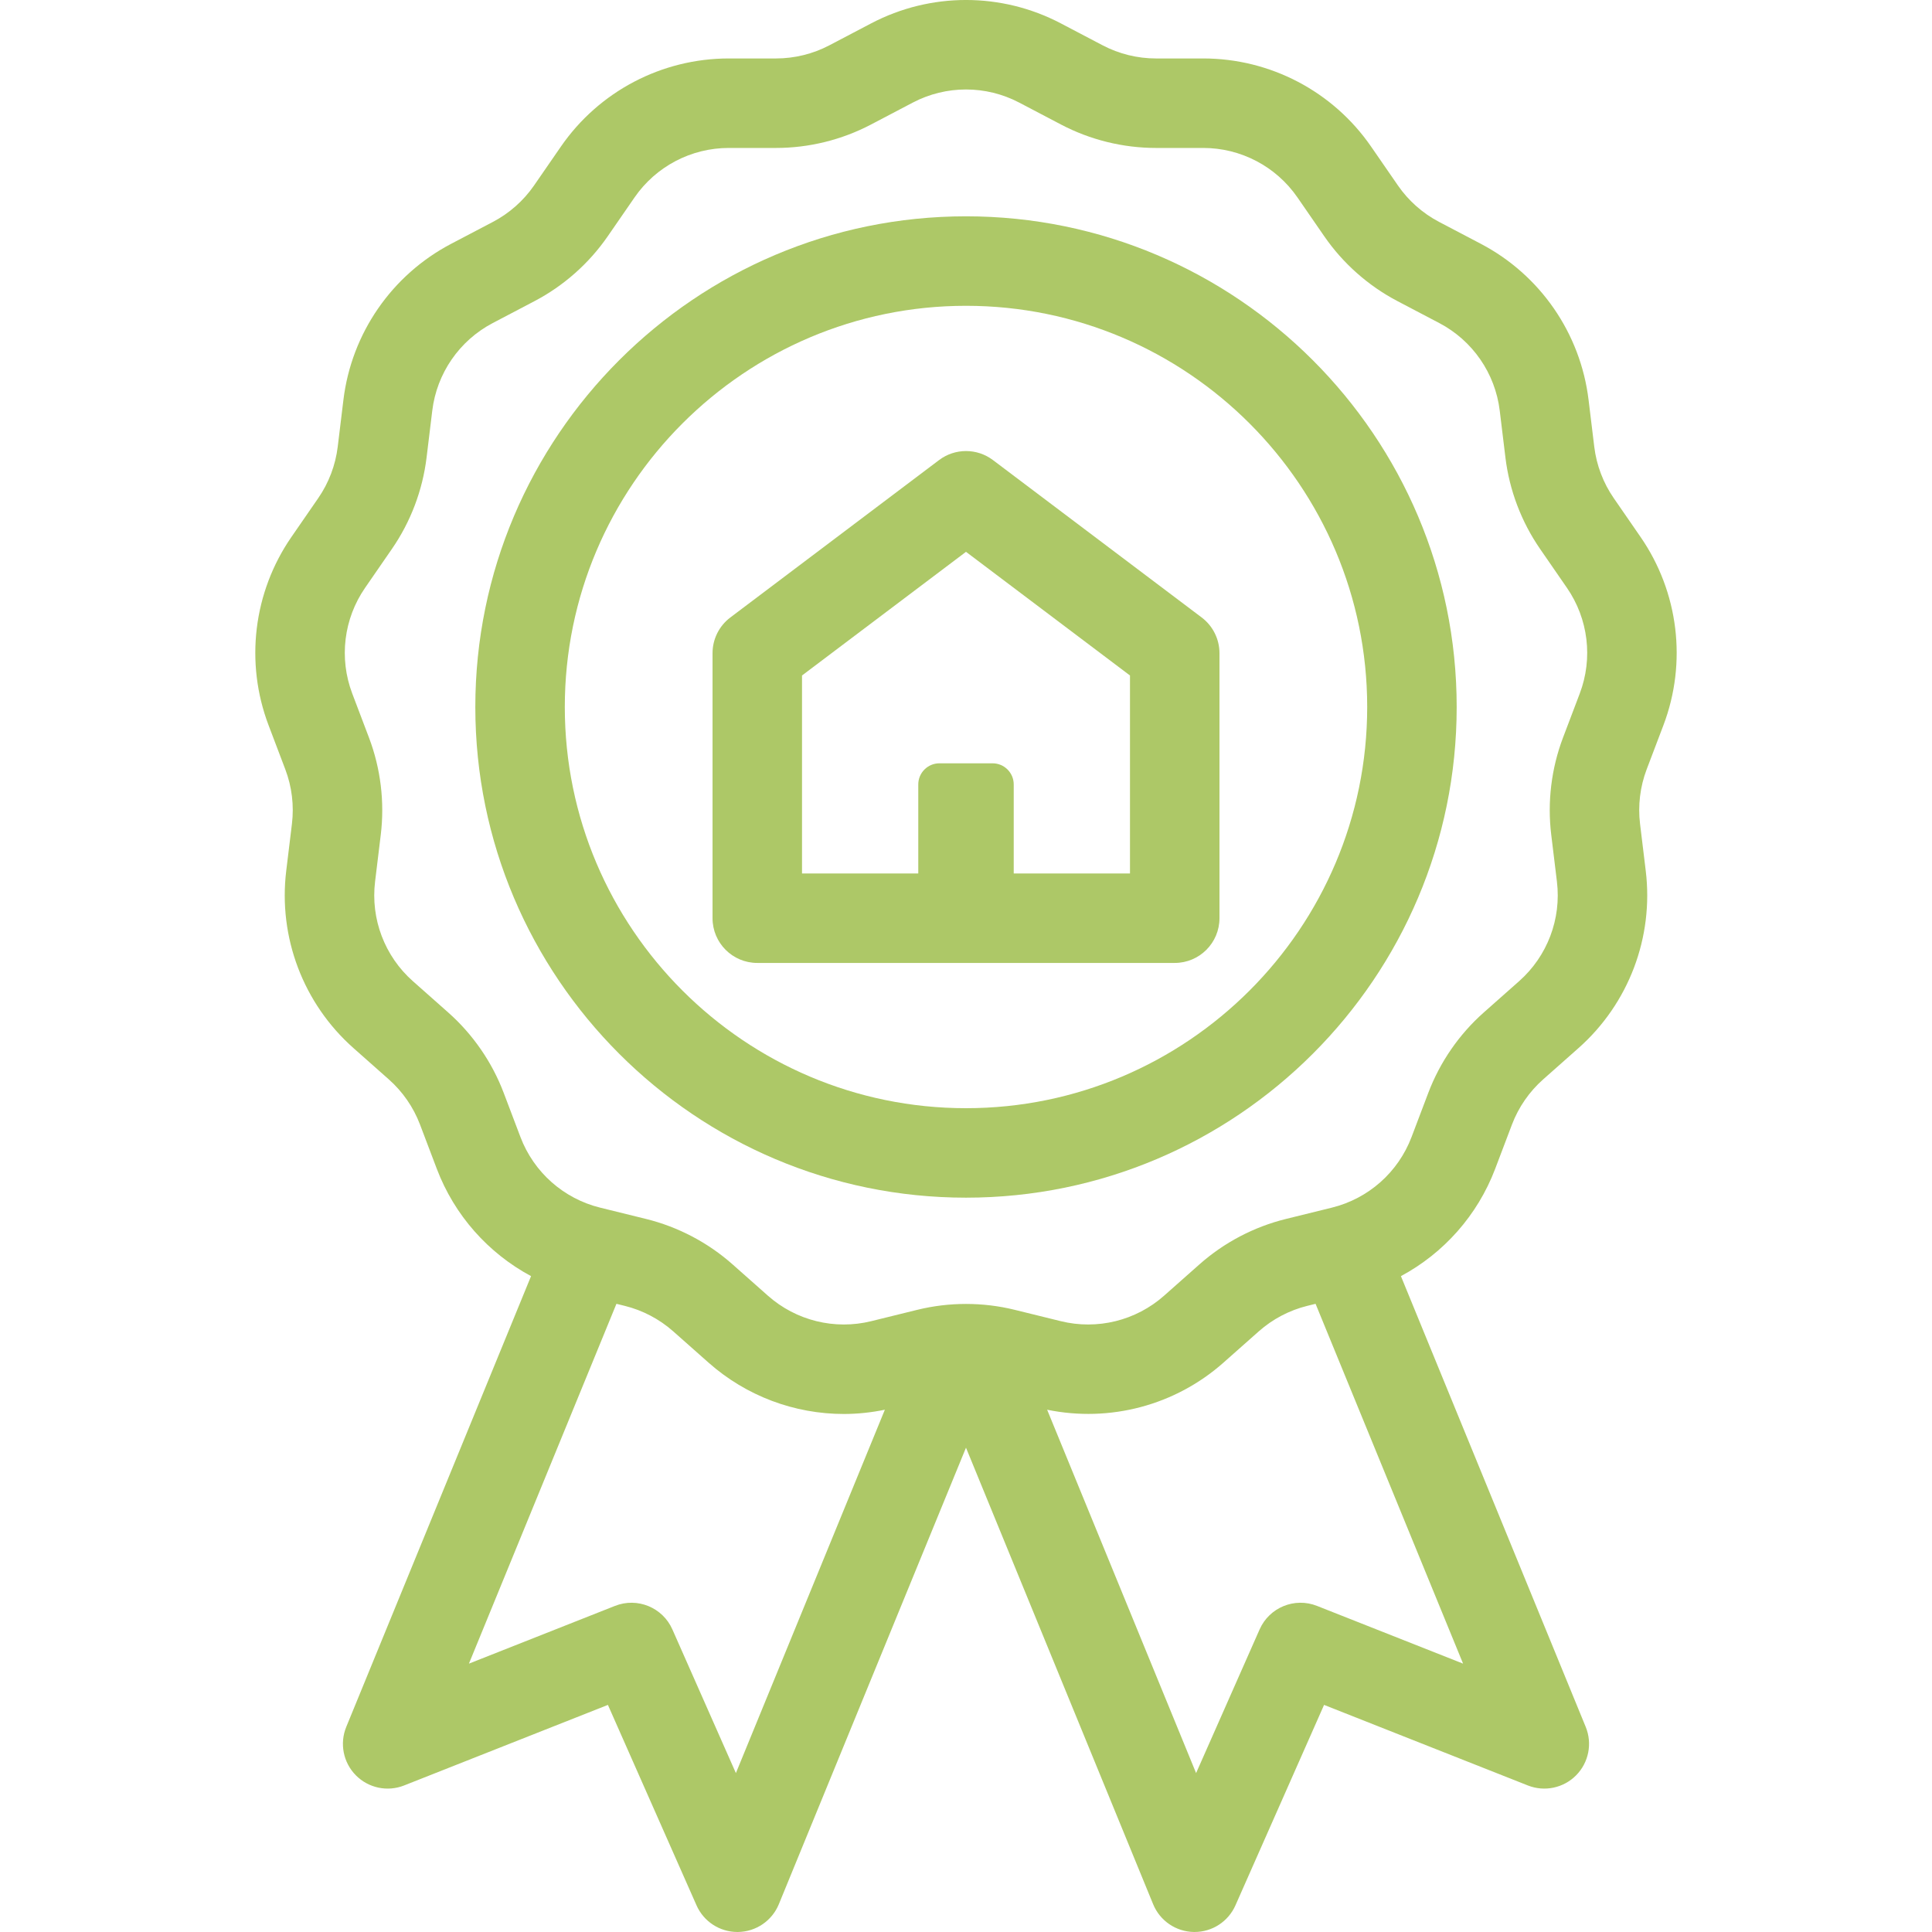
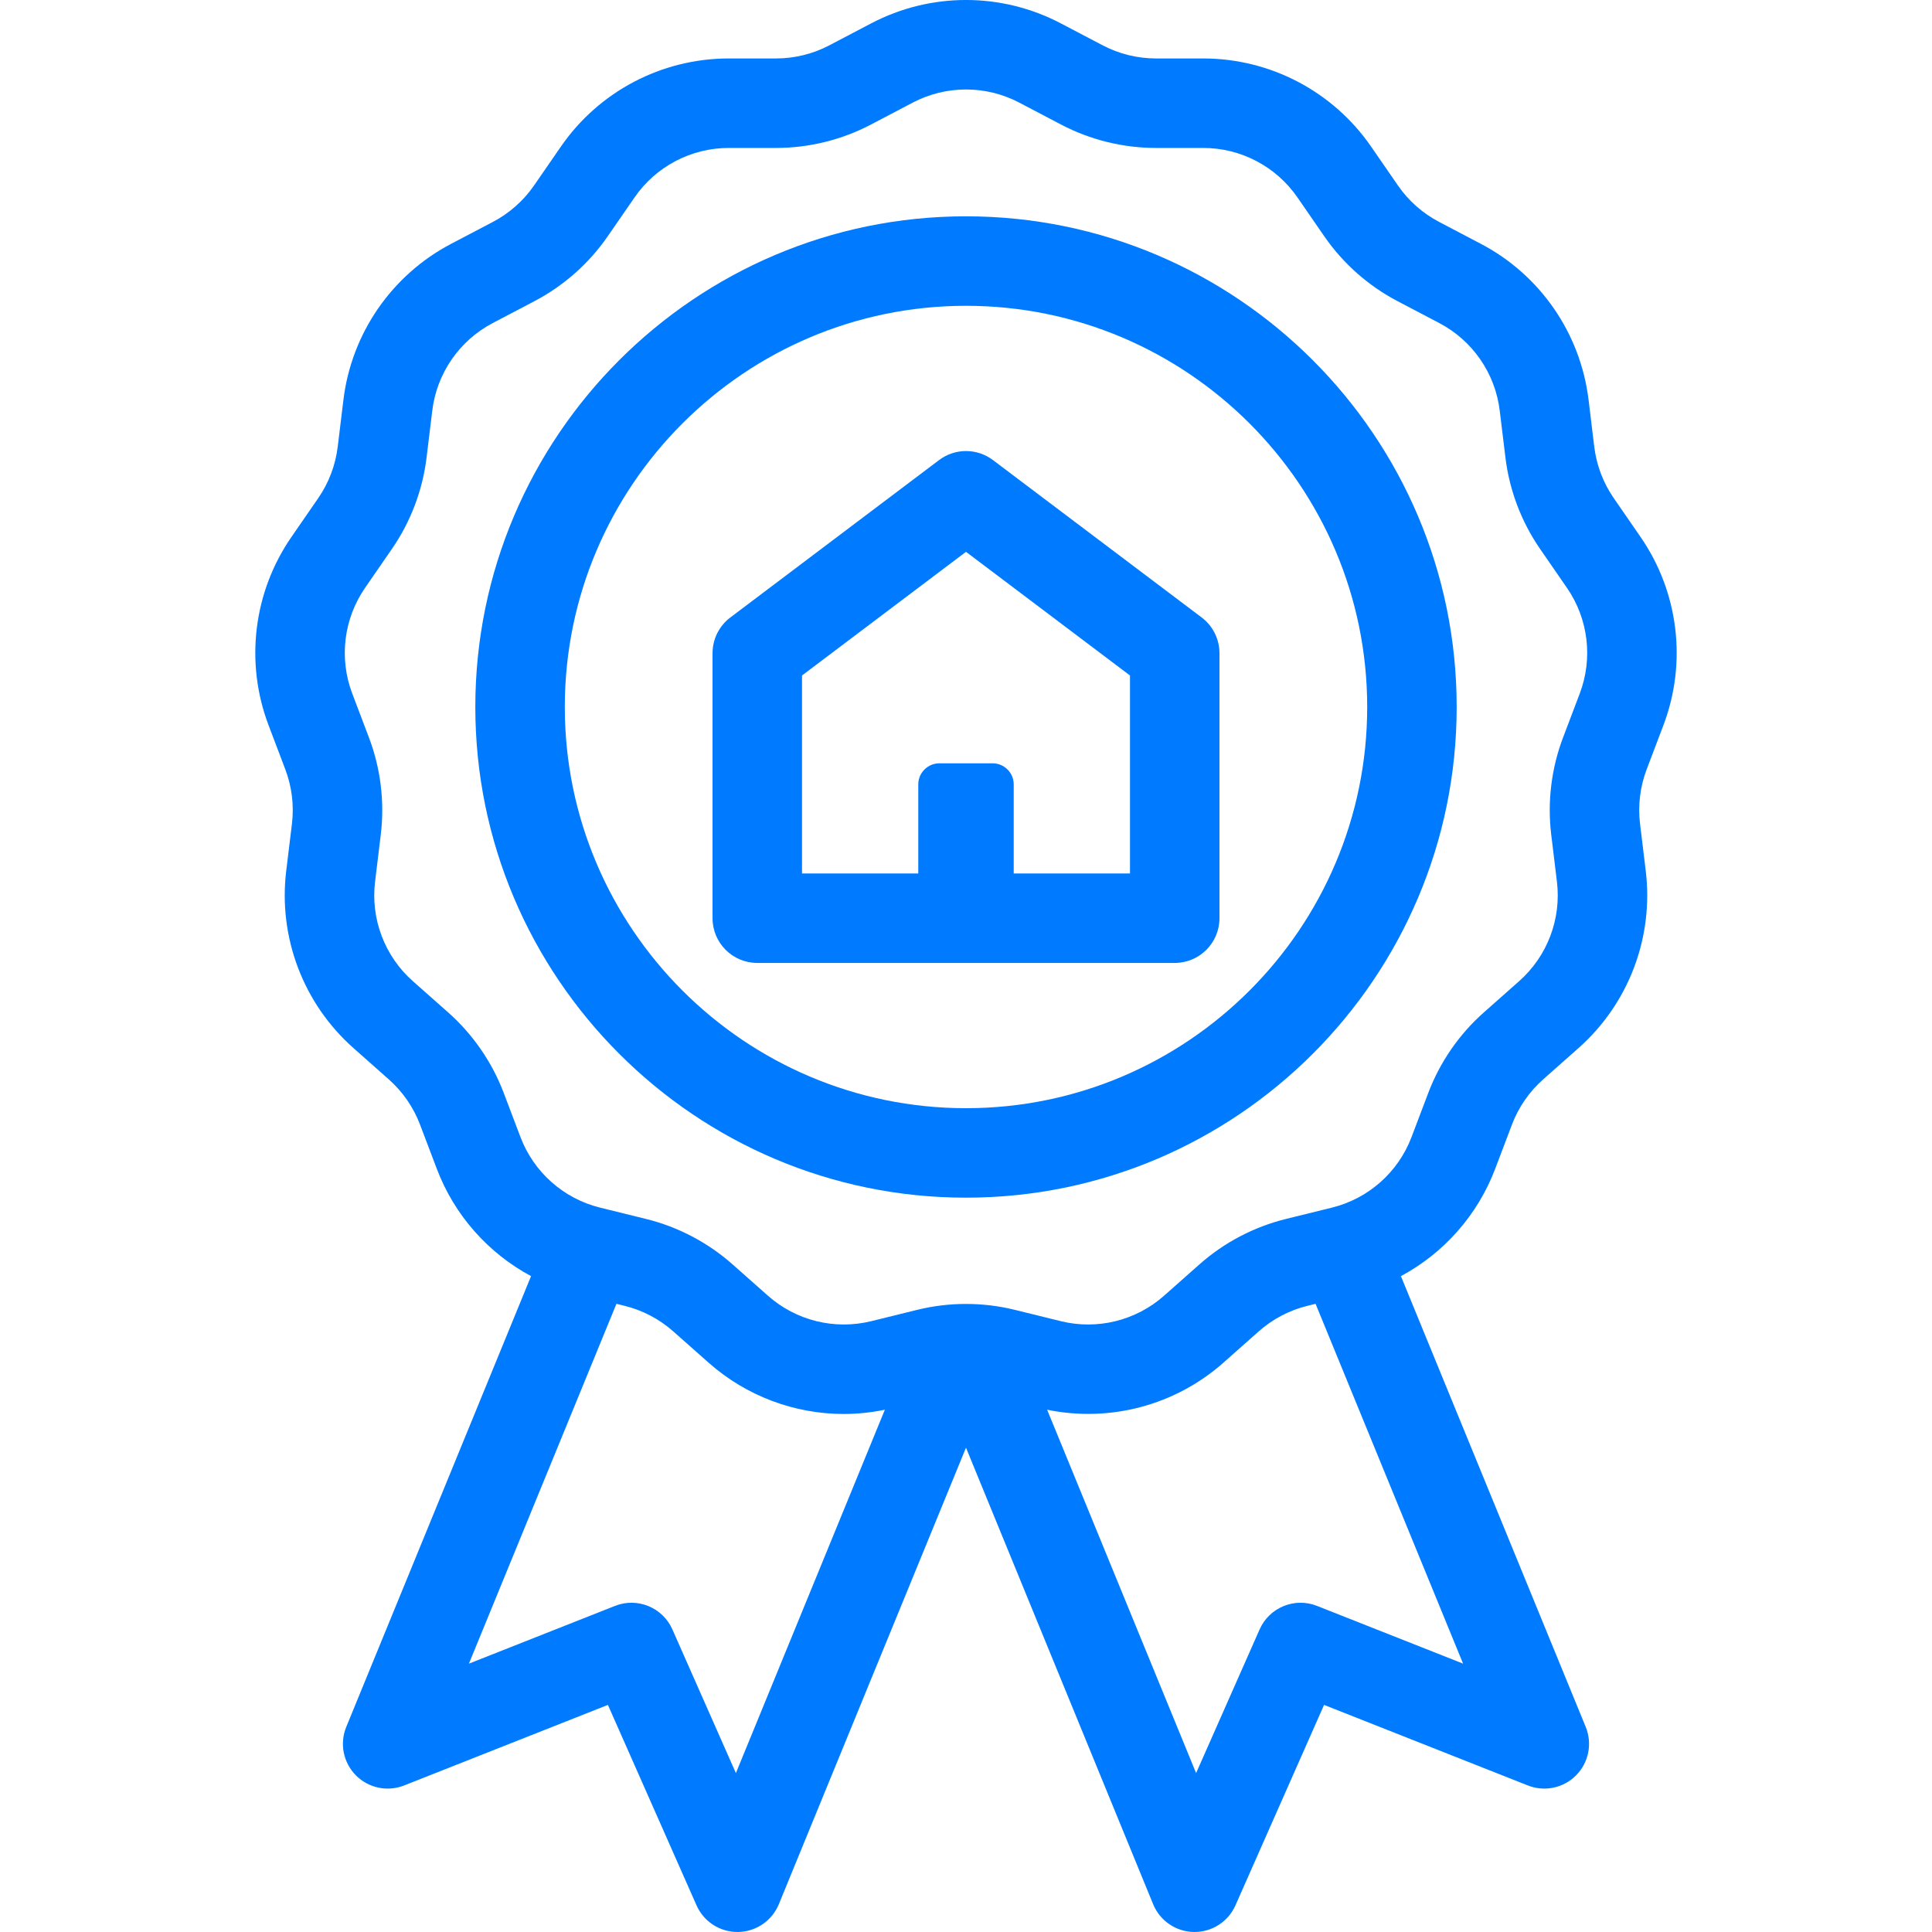
<svg xmlns="http://www.w3.org/2000/svg" version="1.1" viewBox="0 0 302.262 302.262" enable-background="new 0 0 302.262 302.262" width="512px" height="512px">
  <g>
-     <path d="m260.244,113.461c3.719-9.807 2.382-20.815-3.576-29.447l-4.204-6.092c-1.641-2.376-2.692-5.148-3.04-8.016l-.892-7.347c-1.265-10.413-7.564-19.539-16.852-24.413l-6.552-3.439c-2.558-1.342-4.777-3.309-6.419-5.686l-4.203-6.09c-5.958-8.632-15.777-13.786-26.266-13.786h-7.4c-2.889,0-5.768-0.71-8.326-2.052l-6.552-3.439c-9.286-4.874-20.376-4.875-29.664,0l-6.552,3.439c-2.559,1.342-5.438,2.052-8.326,2.052h-7.4c-10.488,0-20.308,5.154-26.266,13.786l-4.203,6.089c-1.642,2.378-3.861,4.344-6.419,5.687l-6.552,3.439c-9.287,4.874-15.587,14-16.852,24.414l-.892,7.345c-0.348,2.868-1.399,5.64-3.041,8.018l-4.203,6.09c-5.958,8.632-7.295,19.641-3.576,29.448l2.624,6.917c1.024,2.702 1.382,5.645 1.033,8.514l-.892,7.345c-1.265,10.412 2.668,20.781 10.52,27.736l5.539,4.907c2.162,1.915 3.846,4.355 4.871,7.057l2.624,6.918c2.759,7.277 8.045,13.198 14.748,16.797l-28.909,70.519c-1.064,2.596-0.476,5.577 1.496,7.574 1.973,1.998 4.946,2.623 7.554,1.591l31.884-12.604 13.862,31.357c1.122,2.538 3.634,4.17 6.401,4.17 0.032,0 0.064,0 0.096,0 2.806-0.038 5.317-1.748 6.382-4.344l29.28-71.424 29.28,71.424c1.064,2.596 3.576,4.306 6.382,4.344 0.031,0 0.063,0 0.096,0 2.768,0 5.279-1.633 6.401-4.17l13.862-31.357 31.884,12.604c2.607,1.031 5.583,0.406 7.554-1.591 1.972-1.997 2.561-4.978 1.496-7.574l-28.909-70.519c6.703-3.599 11.989-9.52 14.748-16.797l2.624-6.918c1.025-2.702 2.709-5.143 4.871-7.058l5.539-4.907c7.852-6.956 11.784-17.324 10.52-27.735l-.892-7.347c-0.349-2.868 0.009-5.812 1.032-8.512l2.627-6.917zm-22.568,40.034l-5.539,4.907c-3.852,3.412-6.853,7.759-8.678,12.572l-2.624,6.919c-2.088,5.505-6.747,9.633-12.465,11.042l-7.185,1.771c-4.996,1.231-9.673,3.686-13.525,7.099l-5.539,4.907c-4.408,3.904-10.454,5.394-16.168,3.984l-7.185-1.77c-4.996-1.232-10.279-1.231-15.275,0l-7.186,1.771c-5.717,1.41-11.76-0.081-16.167-3.985l-5.539-4.907c-3.853-3.413-8.529-5.867-13.525-7.099l-7.186-1.771c-5.717-1.409-10.376-5.537-12.464-11.042l-2.624-6.919c-1.825-4.813-4.826-9.16-8.678-12.571l-5.539-4.907c-4.407-3.904-6.614-9.725-5.904-15.569l.892-7.346c0.62-5.108-0.017-10.352-1.841-15.165l-2.625-6.918c-2.087-5.505-1.337-11.685 2.009-16.531l4.201-6.089c2.925-4.235 4.798-9.174 5.419-14.285l.892-7.345c0.71-5.846 4.246-10.969 9.459-13.705l6.552-3.439c4.556-2.391 8.51-5.893 11.435-10.13l4.203-6.089c3.345-4.846 8.856-7.739 14.744-7.739h7.4c5.146,0 10.274-1.264 14.832-3.656l6.552-3.439c5.213-2.736 11.438-2.735 16.652,0l6.552,3.439c4.558,2.392 9.687,3.656 14.832,3.656h7.4c5.888,0 11.399,2.893 14.744,7.738l4.203,6.091c2.925,4.236 6.879,7.738 11.435,10.129l6.552,3.439c5.213,2.736 8.749,7.859 9.459,13.704l.892,7.346c0.621,5.11 2.494,10.049 5.418,14.283l4.203,6.091c3.345,4.846 4.095,11.025 2.008,16.529l-2.626,6.92c-1.823,4.812-2.46,10.056-1.84,15.163l.892,7.347c0.709,5.845-1.498,11.665-5.905,15.569zm-31.633,97.747c-3.494-1.382-7.456,0.242-8.976,3.68l-9.937,22.478-23.305-56.848c9.821,2.018 20.043-0.683 27.579-7.361l5.539-4.907c2.162-1.916 4.788-3.294 7.594-3.985l1.284-.317 23.078,56.294-22.856-9.034zm-100.849,3.68c-1.52-3.438-5.485-5.062-8.976-3.68l-22.855,9.035 23.078-56.294 1.284,.316c2.806,0.691 5.432,2.07 7.594,3.985l5.539,4.906c5.902,5.23 13.452,8.028 21.164,8.027 2.137,0 4.285-0.228 6.415-0.666l-23.306,56.849-9.937-22.478z" fill="#adc867" />
-     <path d="m151.131,187.376c42.329,0 76.767-34.438 76.767-76.767s-34.438-76.767-76.767-76.767-76.767,34.438-76.767,76.767 34.438,76.767 76.767,76.767zm0-139.533c34.609,1.42109e-14 62.767,28.157 62.767,62.767s-28.157,62.767-62.767,62.767-62.767-28.157-62.767-62.767 28.158-62.767 62.767-62.767z" fill="#adc867" />
-     <path d="m118.476,150.652h65.311c3.866,0 7-3.134 7-7v-41.46c0-2.197-1.031-4.266-2.785-5.589l-32.655-24.625c-2.496-1.882-5.934-1.882-8.43,0l-32.655,24.625c-1.754,1.323-2.785,3.392-2.785,5.589v41.46c-0.001,3.866 3.132,7 6.999,7zm7-44.972l25.655-19.347 25.655,19.347v30.971h-18.188v-13.923c0-1.827-1.481-3.308-3.308-3.308h-8.318c-1.827,0-3.308,1.481-3.308,3.308v13.923h-18.188v-30.971z" fill="#adc867" />
+     <path d="m260.244,113.461c3.719-9.807 2.382-20.815-3.576-29.447l-4.204-6.092c-1.641-2.376-2.692-5.148-3.04-8.016l-.892-7.347c-1.265-10.413-7.564-19.539-16.852-24.413l-6.552-3.439c-2.558-1.342-4.777-3.309-6.419-5.686l-4.203-6.09c-5.958-8.632-15.777-13.786-26.266-13.786h-7.4c-2.889,0-5.768-0.71-8.326-2.052l-6.552-3.439c-9.286-4.874-20.376-4.875-29.664,0l-6.552,3.439c-2.559,1.342-5.438,2.052-8.326,2.052h-7.4c-10.488,0-20.308,5.154-26.266,13.786l-4.203,6.089c-1.642,2.378-3.861,4.344-6.419,5.687l-6.552,3.439c-9.287,4.874-15.587,14-16.852,24.414l-.892,7.345c-0.348,2.868-1.399,5.64-3.041,8.018l-4.203,6.09c-5.958,8.632-7.295,19.641-3.576,29.448l2.624,6.917c1.024,2.702 1.382,5.645 1.033,8.514l-.892,7.345c-1.265,10.412 2.668,20.781 10.52,27.736l5.539,4.907c2.162,1.915 3.846,4.355 4.871,7.057l2.624,6.918c2.759,7.277 8.045,13.198 14.748,16.797l-28.909,70.519c-1.064,2.596-0.476,5.577 1.496,7.574 1.973,1.998 4.946,2.623 7.554,1.591l31.884-12.604 13.862,31.357c1.122,2.538 3.634,4.17 6.401,4.17 0.032,0 0.064,0 0.096,0 2.806-0.038 5.317-1.748 6.382-4.344l29.28-71.424 29.28,71.424c1.064,2.596 3.576,4.306 6.382,4.344 0.031,0 0.063,0 0.096,0 2.768,0 5.279-1.633 6.401-4.17l13.862-31.357 31.884,12.604c2.607,1.031 5.583,0.406 7.554-1.591 1.972-1.997 2.561-4.978 1.496-7.574l-28.909-70.519c6.703-3.599 11.989-9.52 14.748-16.797l2.624-6.918c1.025-2.702 2.709-5.143 4.871-7.058l5.539-4.907c7.852-6.956 11.784-17.324 10.52-27.735l-.892-7.347c-0.349-2.868 0.009-5.812 1.032-8.512l2.627-6.917zm-22.568,40.034l-5.539,4.907c-3.852,3.412-6.853,7.759-8.678,12.572l-2.624,6.919c-2.088,5.505-6.747,9.633-12.465,11.042l-7.185,1.771c-4.996,1.231-9.673,3.686-13.525,7.099l-5.539,4.907c-4.408,3.904-10.454,5.394-16.168,3.984l-7.185-1.77c-4.996-1.232-10.279-1.231-15.275,0l-7.186,1.771c-5.717,1.41-11.76-0.081-16.167-3.985l-5.539-4.907c-3.853-3.413-8.529-5.867-13.525-7.099l-7.186-1.771c-5.717-1.409-10.376-5.537-12.464-11.042l-2.624-6.919c-1.825-4.813-4.826-9.16-8.678-12.571l-5.539-4.907c-4.407-3.904-6.614-9.725-5.904-15.569l.892-7.346c0.62-5.108-0.017-10.352-1.841-15.165l-2.625-6.918c-2.087-5.505-1.337-11.685 2.009-16.531l4.201-6.089c2.925-4.235 4.798-9.174 5.419-14.285l.892-7.345c0.71-5.846 4.246-10.969 9.459-13.705l6.552-3.439c4.556-2.391 8.51-5.893 11.435-10.13l4.203-6.089c3.345-4.846 8.856-7.739 14.744-7.739h7.4c5.146,0 10.274-1.264 14.832-3.656l6.552-3.439c5.213-2.736 11.438-2.735 16.652,0l6.552,3.439c4.558,2.392 9.687,3.656 14.832,3.656h7.4c5.888,0 11.399,2.893 14.744,7.738l4.203,6.091c2.925,4.236 6.879,7.738 11.435,10.129l6.552,3.439c5.213,2.736 8.749,7.859 9.459,13.704l.892,7.346c0.621,5.11 2.494,10.049 5.418,14.283l4.203,6.091c3.345,4.846 4.095,11.025 2.008,16.529l-2.626,6.92c-1.823,4.812-2.46,10.056-1.84,15.163l.892,7.347c0.709,5.845-1.498,11.665-5.905,15.569zm-31.633,97.747c-3.494-1.382-7.456,0.242-8.976,3.68l-9.937,22.478-23.305-56.848c9.821,2.018 20.043-0.683 27.579-7.361l5.539-4.907c2.162-1.916 4.788-3.294 7.594-3.985l1.284-.317 23.078,56.294-22.856-9.034zm-100.849,3.68c-1.52-3.438-5.485-5.062-8.976-3.68l-22.855,9.035 23.078-56.294 1.284,.316c2.806,0.691 5.432,2.07 7.594,3.985l5.539,4.906c5.902,5.23 13.452,8.028 21.164,8.027 2.137,0 4.285-0.228 6.415-0.666l-23.306,56.849-9.937-22.478z" fill="#007bff" />
+     <path d="m151.131,187.376c42.329,0 76.767-34.438 76.767-76.767s-34.438-76.767-76.767-76.767-76.767,34.438-76.767,76.767 34.438,76.767 76.767,76.767zm0-139.533c34.609,1.42109e-14 62.767,28.157 62.767,62.767s-28.157,62.767-62.767,62.767-62.767-28.157-62.767-62.767 28.158-62.767 62.767-62.767z" fill="#007bff" />
+     <path d="m118.476,150.652h65.311c3.866,0 7-3.134 7-7v-41.46c0-2.197-1.031-4.266-2.785-5.589l-32.655-24.625c-2.496-1.882-5.934-1.882-8.43,0l-32.655,24.625c-1.754,1.323-2.785,3.392-2.785,5.589v41.46c-0.001,3.866 3.132,7 6.999,7zm7-44.972l25.655-19.347 25.655,19.347v30.971h-18.188v-13.923c0-1.827-1.481-3.308-3.308-3.308h-8.318c-1.827,0-3.308,1.481-3.308,3.308v13.923h-18.188v-30.971z" fill="#007bff" />
  </g>
</svg>
